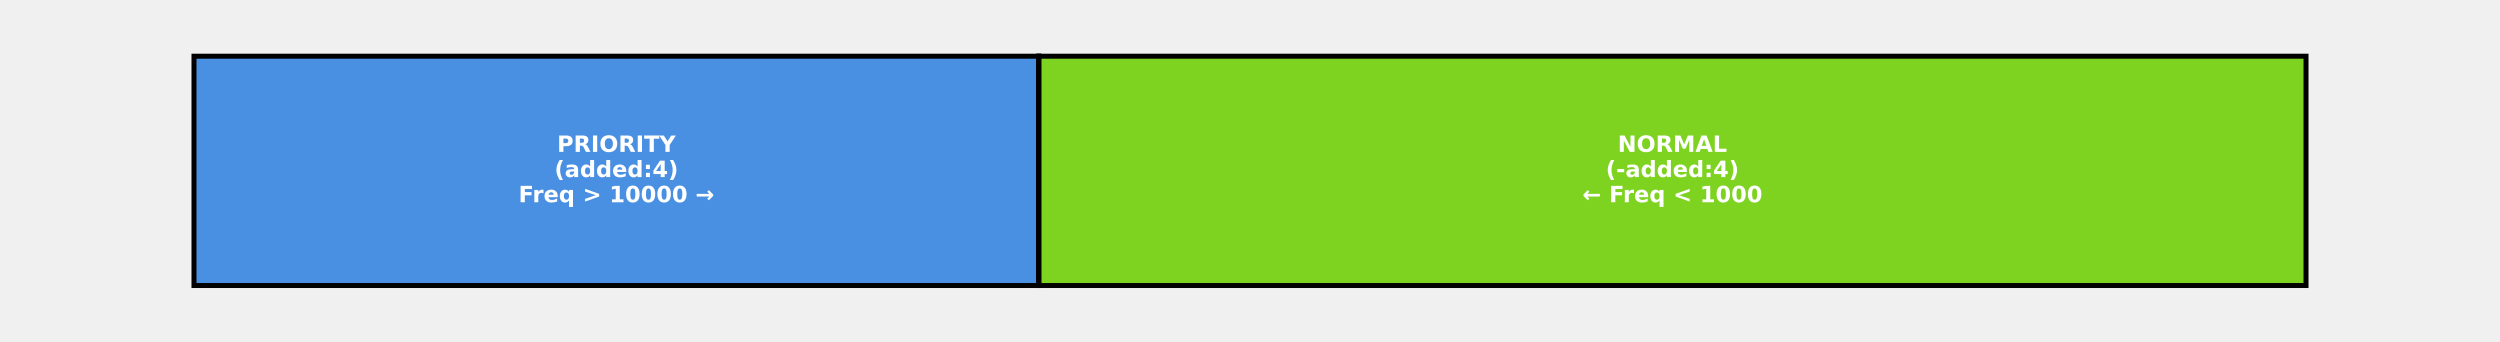
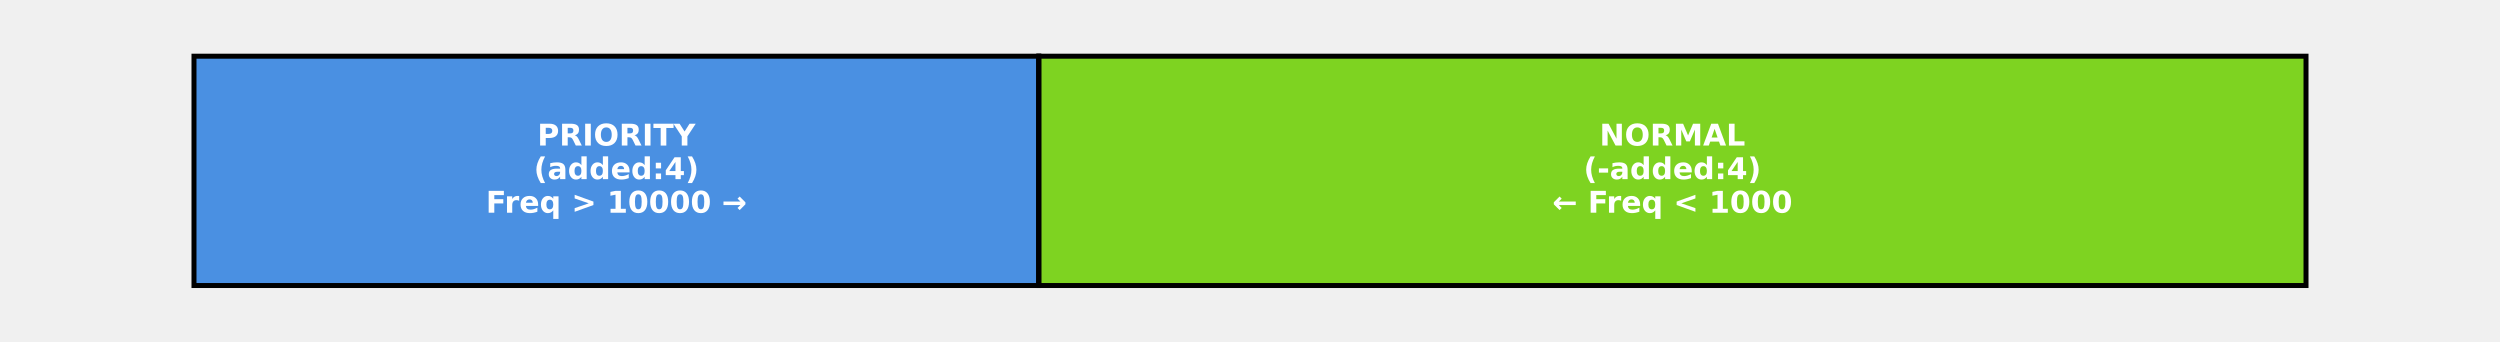
<svg xmlns="http://www.w3.org/2000/svg" xmlns:xlink="http://www.w3.org/1999/xlink" width="1000.8pt" height="136.8pt" viewBox="0 0 1000.8 136.8" version="1.1">
  <defs>
    <style type="text/css">*{stroke-linejoin: round; stroke-linecap: butt}</style>
  </defs>
  <g id="figure_1">
    <g id="patch_1">
      <path d="M 0 136.8  L 1000.8 136.8  L 1000.8 0  L 0 0  L 0 136.8  z " style="fill: none" />
    </g>
    <g id="axes_1">
      <g id="patch_2">
-         <path d="M 77.657 114.3  L 415.851 114.3  L 415.851 22.5  L 77.657 22.5  z " clip-path="url(#p54e426f9e1)" style="fill: #4a90e2; stroke: #000000; stroke-width: 2; stroke-linejoin: miter" />
+         <path d="M 77.657 114.3  L 415.851 114.3  L 415.851 22.5  L 77.657 22.5  z " clip-path="url(#pc172667462)" style="fill: #4a90e2; stroke: #000000; stroke-width: 2; stroke-linejoin: miter" />
      </g>
      <g id="patch_3">
-         <path d="M 415.851 114.3  L 923.143 114.3  L 923.143 22.5  L 415.851 22.5  z " clip-path="url(#p54e426f9e1)" style="fill: #7ed321; stroke: #000000; stroke-width: 2; stroke-linejoin: miter" />
+         <path d="M 415.851 114.3  L 923.143 114.3  L 923.143 22.5  L 415.851 22.5  z " clip-path="url(#pc172667462)" style="fill: #7ed321; stroke: #000000; stroke-width: 2; stroke-linejoin: miter" />
      </g>
      <g id="line2d_1">
-         <path d="M 415.851 114.3  L 415.851 22.5  " clip-path="url(#p54e426f9e1)" style="fill: none; stroke: #000000; stroke-width: 2; stroke-linecap: square" />
+         <path d="M 415.851 114.3  L 415.851 22.5  " clip-path="url(#pc172667462)" style="fill: none; stroke: #000000; stroke-width: 2; stroke-linecap: square" />
      </g>
      <g id="text_1">
-         <g style="fill: #ffffff" transform="translate(223.0238 60.80541) scale(0.09 -0.09)">
+         <g style="fill: #ffffff" transform="translate(215.1137 58.27387) scale(0.12 -0.12)">
          <defs>
            <path id="DejaVuSans-Bold-50" d="M 588 4666  L 2584 4666  Q 3475 4666 3951 4270  Q 4428 3875 4428 3144  Q 4428 2409 3951 2014  Q 3475 1619 2584 1619  L 1791 1619  L 1791 0  L 588 0  L 588 4666  z M 1791 3794  L 1791 2491  L 2456 2491  Q 2806 2491 2997 2661  Q 3188 2831 3188 3144  Q 3188 3456 2997 3625  Q 2806 3794 2456 3794  L 1791 3794  z " transform="scale(0.015625)" />
            <path id="DejaVuSans-Bold-52" d="M 2297 2597  Q 2675 2597 2839 2737  Q 3003 2878 3003 3200  Q 3003 3519 2839 3656  Q 2675 3794 2297 3794  L 1791 3794  L 1791 2597  L 2297 2597  z M 1791 1766  L 1791 0  L 588 0  L 588 4666  L 2425 4666  Q 3347 4666 3776 4356  Q 4206 4047 4206 3378  Q 4206 2916 3982 2619  Q 3759 2322 3309 2181  Q 3556 2125 3751 1926  Q 3947 1728 4147 1325  L 4800 0  L 3519 0  L 2950 1159  Q 2778 1509 2601 1637  Q 2425 1766 2131 1766  L 1791 1766  z " transform="scale(0.015625)" />
            <path id="DejaVuSans-Bold-49" d="M 588 4666  L 1791 4666  L 1791 0  L 588 0  L 588 4666  z " transform="scale(0.015625)" />
            <path id="DejaVuSans-Bold-4f" d="M 2719 3878  Q 2169 3878 1866 3472  Q 1563 3066 1563 2328  Q 1563 1594 1866 1187  Q 2169 781 2719 781  Q 3272 781 3575 1187  Q 3878 1594 3878 2328  Q 3878 3066 3575 3472  Q 3272 3878 2719 3878  z M 2719 4750  Q 3844 4750 4481 4106  Q 5119 3463 5119 2328  Q 5119 1197 4481 553  Q 3844 -91 2719 -91  Q 1597 -91 958 553  Q 319 1197 319 2328  Q 319 3463 958 4106  Q 1597 4750 2719 4750  z " transform="scale(0.015625)" />
            <path id="DejaVuSans-Bold-54" d="M 31 4666  L 4331 4666  L 4331 3756  L 2784 3756  L 2784 0  L 1581 0  L 1581 3756  L 31 3756  L 31 4666  z " transform="scale(0.015625)" />
            <path id="DejaVuSans-Bold-59" d="M -63 4666  L 1253 4666  L 2316 3003  L 3378 4666  L 4697 4666  L 2919 1966  L 2919 0  L 1716 0  L 1716 1966  L -63 4666  z " transform="scale(0.015625)" />
          </defs>
          <use xlink:href="#DejaVuSans-Bold-50" />
          <use xlink:href="#DejaVuSans-Bold-52" transform="translate(73.29102 0)" />
          <use xlink:href="#DejaVuSans-Bold-49" transform="translate(150.293 0)" />
          <use xlink:href="#DejaVuSans-Bold-4f" transform="translate(187.5 0)" />
          <use xlink:href="#DejaVuSans-Bold-52" transform="translate(272.5098 0)" />
          <use xlink:href="#DejaVuSans-Bold-49" transform="translate(349.5117 0)" />
          <use xlink:href="#DejaVuSans-Bold-54" transform="translate(386.7188 0)" />
          <use xlink:href="#DejaVuSans-Bold-59" transform="translate(454.9316 0)" />
        </g>
-         <g style="fill: #ffffff" transform="translate(221.9586 70.88344) scale(0.09 -0.09)">
+         <g style="fill: #ffffff" transform="translate(213.6933 71.71125) scale(0.12 -0.12)">
          <defs>
            <path id="DejaVuSans-Bold-28" d="M 2413 -844  L 1484 -844  Q 1006 -72 778 623  Q 550 1319 550 2003  Q 550 2688 779 3389  Q 1009 4091 1484 4856  L 2413 4856  Q 2013 4116 1813 3408  Q 1613 2700 1613 2009  Q 1613 1319 1811 609  Q 2009 -100 2413 -844  z " transform="scale(0.015625)" />
            <path id="DejaVuSans-Bold-61" d="M 2106 1575  Q 1756 1575 1579 1456  Q 1403 1338 1403 1106  Q 1403 894 1545 773  Q 1688 653 1941 653  Q 2256 653 2472 879  Q 2688 1106 2688 1447  L 2688 1575  L 2106 1575  z M 3816 1997  L 3816 0  L 2688 0  L 2688 519  Q 2463 200 2181 54  Q 1900 -91 1497 -91  Q 953 -91 614 226  Q 275 544 275 1050  Q 275 1666 698 1953  Q 1122 2241 2028 2241  L 2688 2241  L 2688 2328  Q 2688 2594 2478 2717  Q 2269 2841 1825 2841  Q 1466 2841 1156 2769  Q 847 2697 581 2553  L 581 3406  Q 941 3494 1303 3539  Q 1666 3584 2028 3584  Q 2975 3584 3395 3211  Q 3816 2838 3816 1997  z " transform="scale(0.015625)" />
            <path id="DejaVuSans-Bold-64" d="M 2919 2988  L 2919 4863  L 4044 4863  L 4044 0  L 2919 0  L 2919 506  Q 2688 197 2409 53  Q 2131 -91 1766 -91  Q 1119 -91 703 423  Q 288 938 288 1747  Q 288 2556 703 3070  Q 1119 3584 1766 3584  Q 2128 3584 2408 3439  Q 2688 3294 2919 2988  z M 2181 722  Q 2541 722 2730 984  Q 2919 1247 2919 1747  Q 2919 2247 2730 2509  Q 2541 2772 2181 2772  Q 1825 2772 1636 2509  Q 1447 2247 1447 1747  Q 1447 1247 1636 984  Q 1825 722 2181 722  z " transform="scale(0.015625)" />
            <path id="DejaVuSans-Bold-65" d="M 4031 1759  L 4031 1441  L 1416 1441  Q 1456 1047 1700 850  Q 1944 653 2381 653  Q 2734 653 3104 758  Q 3475 863 3866 1075  L 3866 213  Q 3469 63 3072 -14  Q 2675 -91 2278 -91  Q 1328 -91 801 392  Q 275 875 275 1747  Q 275 2603 792 3093  Q 1309 3584 2216 3584  Q 3041 3584 3536 3087  Q 4031 2591 4031 1759  z M 2881 2131  Q 2881 2450 2695 2645  Q 2509 2841 2209 2841  Q 1884 2841 1681 2658  Q 1478 2475 1428 2131  L 2881 2131  z " transform="scale(0.015625)" />
            <path id="DejaVuSans-Bold-3a" d="M 716 3500  L 1844 3500  L 1844 2291  L 716 2291  L 716 3500  z M 716 1209  L 1844 1209  L 1844 0  L 716 0  L 716 1209  z " transform="scale(0.015625)" />
            <path id="DejaVuSans-Bold-34" d="M 2356 3675  L 1038 1722  L 2356 1722  L 2356 3675  z M 2156 4666  L 3494 4666  L 3494 1722  L 4159 1722  L 4159 850  L 3494 850  L 3494 0  L 2356 0  L 2356 850  L 288 850  L 288 1881  L 2156 4666  z " transform="scale(0.015625)" />
            <path id="DejaVuSans-Bold-29" d="M 513 -844  Q 913 -100 1113 609  Q 1313 1319 1313 2009  Q 1313 2700 1113 3408  Q 913 4116 513 4856  L 1441 4856  Q 1916 4091 2145 3389  Q 2375 2688 2375 2003  Q 2375 1319 2147 623  Q 1919 -72 1441 -844  L 513 -844  z " transform="scale(0.015625)" />
          </defs>
          <use xlink:href="#DejaVuSans-Bold-28" />
          <use xlink:href="#DejaVuSans-Bold-61" transform="translate(45.70312 0)" />
          <use xlink:href="#DejaVuSans-Bold-64" transform="translate(113.1836 0)" />
          <use xlink:href="#DejaVuSans-Bold-64" transform="translate(184.7656 0)" />
          <use xlink:href="#DejaVuSans-Bold-65" transform="translate(256.3477 0)" />
          <use xlink:href="#DejaVuSans-Bold-64" transform="translate(324.1699 0)" />
          <use xlink:href="#DejaVuSans-Bold-3a" transform="translate(395.752 0)" />
          <use xlink:href="#DejaVuSans-Bold-34" transform="translate(435.7422 0)" />
          <use xlink:href="#DejaVuSans-Bold-29" transform="translate(505.3223 0)" />
        </g>
-         <g style="fill: #ffffff" transform="translate(207.5783 80.96147) scale(0.09 -0.09)">
+         <g style="fill: #ffffff" transform="translate(194.5196 85.14862) scale(0.12 -0.12)">
          <defs>
            <path id="DejaVuSans-Bold-46" d="M 588 4666  L 3834 4666  L 3834 3756  L 1791 3756  L 1791 2888  L 3713 2888  L 3713 1978  L 1791 1978  L 1791 0  L 588 0  L 588 4666  z " transform="scale(0.015625)" />
            <path id="DejaVuSans-Bold-72" d="M 3138 2547  Q 2991 2616 2845 2648  Q 2700 2681 2553 2681  Q 2122 2681 1889 2404  Q 1656 2128 1656 1613  L 1656 0  L 538 0  L 538 3500  L 1656 3500  L 1656 2925  Q 1872 3269 2151 3426  Q 2431 3584 2822 3584  Q 2878 3584 2943 3579  Q 3009 3575 3134 3559  L 3138 2547  z " transform="scale(0.015625)" />
            <path id="DejaVuSans-Bold-71" d="M 2181 2772  Q 1825 2772 1636 2509  Q 1447 2247 1447 1747  Q 1447 1247 1636 984  Q 1825 722 2181 722  Q 2541 722 2730 984  Q 2919 1247 2919 1747  Q 2919 2247 2730 2509  Q 2541 2772 2181 2772  z M 2919 506  Q 2688 197 2409 53  Q 2131 -91 1766 -91  Q 1119 -91 703 423  Q 288 938 288 1747  Q 288 2556 703 3067  Q 1119 3578 1766 3578  Q 2131 3578 2409 3434  Q 2688 3291 2919 2981  L 2919 3500  L 4044 3500  L 4044 -1331  L 2919 -1331  L 2919 506  z " transform="scale(0.015625)" />
            <path id="DejaVuSans-Bold-20" transform="scale(0.015625)" />
            <path id="DejaVuSans-Bold-3e" d="M 678 3041  L 678 3822  L 4684 2375  L 4684 1638  L 678 191  L 678 972  L 3694 2003  L 678 3041  z " transform="scale(0.015625)" />
            <path id="DejaVuSans-Bold-31" d="M 750 831  L 1813 831  L 1813 3847  L 722 3622  L 722 4441  L 1806 4666  L 2950 4666  L 2950 831  L 4013 831  L 4013 0  L 750 0  L 750 831  z " transform="scale(0.015625)" />
            <path id="DejaVuSans-Bold-30" d="M 2944 2338  Q 2944 3213 2780 3570  Q 2616 3928 2228 3928  Q 1841 3928 1675 3570  Q 1509 3213 1509 2338  Q 1509 1453 1675 1090  Q 1841 728 2228 728  Q 2613 728 2778 1090  Q 2944 1453 2944 2338  z M 4147 2328  Q 4147 1169 3647 539  Q 3147 -91 2228 -91  Q 1306 -91 806 539  Q 306 1169 306 2328  Q 306 3491 806 4120  Q 1306 4750 2228 4750  Q 3147 4750 3647 4120  Q 4147 3491 4147 2328  z " transform="scale(0.015625)" />
            <path id="DejaVuSans-Bold-2192" d="M 5050 2225  L 5050 1788  L 3822 559  L 3369 1013  L 3988 1631  L 366 1631  L 366 2381  L 3988 2381  L 3369 3000  L 3822 3453  L 5050 2225  z " transform="scale(0.015625)" />
          </defs>
          <use xlink:href="#DejaVuSans-Bold-46" />
          <use xlink:href="#DejaVuSans-Bold-72" transform="translate(61.93555 0)" />
          <use xlink:href="#DejaVuSans-Bold-65" transform="translate(111.252 0)" />
          <use xlink:href="#DejaVuSans-Bold-71" transform="translate(179.0742 0)" />
          <use xlink:href="#DejaVuSans-Bold-20" transform="translate(250.6562 0)" />
          <use xlink:href="#DejaVuSans-Bold-3e" transform="translate(285.4707 0)" />
          <use xlink:href="#DejaVuSans-Bold-20" transform="translate(369.2598 0)" />
          <use xlink:href="#DejaVuSans-Bold-31" transform="translate(404.0742 0)" />
          <use xlink:href="#DejaVuSans-Bold-30" transform="translate(473.6543 0)" />
          <use xlink:href="#DejaVuSans-Bold-30" transform="translate(543.2344 0)" />
          <use xlink:href="#DejaVuSans-Bold-30" transform="translate(612.8145 0)" />
          <use xlink:href="#DejaVuSans-Bold-30" transform="translate(682.3945 0)" />
          <use xlink:href="#DejaVuSans-Bold-20" transform="translate(751.9746 0)" />
          <use xlink:href="#DejaVuSans-Bold-2192" transform="translate(786.7891 0)" />
        </g>
      </g>
      <g id="text_2">
-         <g style="fill: #ffffff" transform="translate(647.6124 60.80541) scale(0.09 -0.09)">
+         <g style="fill: #ffffff" transform="translate(640.3175 58.27387) scale(0.12 -0.12)">
          <defs>
            <path id="DejaVuSans-Bold-4e" d="M 588 4666  L 1931 4666  L 3628 1466  L 3628 4666  L 4769 4666  L 4769 0  L 3425 0  L 1728 3200  L 1728 0  L 588 0  L 588 4666  z " transform="scale(0.015625)" />
            <path id="DejaVuSans-Bold-4d" d="M 588 4666  L 2119 4666  L 3181 2169  L 4250 4666  L 5778 4666  L 5778 0  L 4641 0  L 4641 3413  L 3566 897  L 2803 897  L 1728 3413  L 1728 0  L 588 0  L 588 4666  z " transform="scale(0.015625)" />
            <path id="DejaVuSans-Bold-41" d="M 3419 850  L 1538 850  L 1241 0  L 31 0  L 1759 4666  L 3194 4666  L 4922 0  L 3713 0  L 3419 850  z M 1838 1716  L 3116 1716  L 2478 3572  L 1838 1716  z " transform="scale(0.015625)" />
            <path id="DejaVuSans-Bold-4c" d="M 588 4666  L 1791 4666  L 1791 909  L 3903 909  L 3903 0  L 588 0  L 588 4666  z " transform="scale(0.015625)" />
          </defs>
          <use xlink:href="#DejaVuSans-Bold-4e" />
          <use xlink:href="#DejaVuSans-Bold-4f" transform="translate(83.69141 0)" />
          <use xlink:href="#DejaVuSans-Bold-52" transform="translate(168.7012 0)" />
          <use xlink:href="#DejaVuSans-Bold-4d" transform="translate(245.7031 0)" />
          <use xlink:href="#DejaVuSans-Bold-41" transform="translate(345.2148 0)" />
          <use xlink:href="#DejaVuSans-Bold-4c" transform="translate(422.6074 0)" />
        </g>
-         <g style="fill: #ffffff" transform="translate(642.8339 70.88344) scale(0.09 -0.09)">
+         <g style="fill: #ffffff" transform="translate(633.9462 71.71125) scale(0.12 -0.12)">
          <defs>
            <path id="DejaVuSans-Bold-2d" d="M 347 2297  L 2309 2297  L 2309 1388  L 347 1388  L 347 2297  z " transform="scale(0.015625)" />
          </defs>
          <use xlink:href="#DejaVuSans-Bold-28" />
          <use xlink:href="#DejaVuSans-Bold-2d" transform="translate(45.70312 0)" />
          <use xlink:href="#DejaVuSans-Bold-61" transform="translate(87.20703 0)" />
          <use xlink:href="#DejaVuSans-Bold-64" transform="translate(154.6875 0)" />
          <use xlink:href="#DejaVuSans-Bold-64" transform="translate(226.2695 0)" />
          <use xlink:href="#DejaVuSans-Bold-65" transform="translate(297.8516 0)" />
          <use xlink:href="#DejaVuSans-Bold-64" transform="translate(365.6738 0)" />
          <use xlink:href="#DejaVuSans-Bold-3a" transform="translate(437.2559 0)" />
          <use xlink:href="#DejaVuSans-Bold-34" transform="translate(477.2461 0)" />
          <use xlink:href="#DejaVuSans-Bold-29" transform="translate(546.8262 0)" />
        </g>
-         <g style="fill: #ffffff" transform="translate(633.4521 80.96147) scale(0.09 -0.09)">
+         <g style="fill: #ffffff" transform="translate(621.4371 85.14862) scale(0.12 -0.12)">
          <defs>
            <path id="DejaVuSans-Bold-2190" d="M 313 1788  L 313 2225  L 1541 3453  L 1994 3000  L 1375 2381  L 4997 2381  L 4997 1631  L 1375 1631  L 1994 1013  L 1541 559  L 313 1788  z " transform="scale(0.015625)" />
            <path id="DejaVuSans-Bold-3c" d="M 4684 3041  L 1672 2003  L 4684 972  L 4684 191  L 678 1638  L 678 2375  L 4684 3822  L 4684 3041  z " transform="scale(0.015625)" />
          </defs>
          <use xlink:href="#DejaVuSans-Bold-2190" />
          <use xlink:href="#DejaVuSans-Bold-20" transform="translate(83.78906 0)" />
          <use xlink:href="#DejaVuSans-Bold-46" transform="translate(118.6035 0)" />
          <use xlink:href="#DejaVuSans-Bold-72" transform="translate(180.5391 0)" />
          <use xlink:href="#DejaVuSans-Bold-65" transform="translate(229.8555 0)" />
          <use xlink:href="#DejaVuSans-Bold-71" transform="translate(297.6777 0)" />
          <use xlink:href="#DejaVuSans-Bold-20" transform="translate(369.2598 0)" />
          <use xlink:href="#DejaVuSans-Bold-3c" transform="translate(404.0742 0)" />
          <use xlink:href="#DejaVuSans-Bold-20" transform="translate(487.8633 0)" />
          <use xlink:href="#DejaVuSans-Bold-31" transform="translate(522.6777 0)" />
          <use xlink:href="#DejaVuSans-Bold-30" transform="translate(592.2578 0)" />
          <use xlink:href="#DejaVuSans-Bold-30" transform="translate(661.8379 0)" />
          <use xlink:href="#DejaVuSans-Bold-30" transform="translate(731.418 0)" />
        </g>
      </g>
    </g>
  </g>
  <defs>
-     <clipPath id="p54e426f9e1">
+     <clipPath id="pc172667462">
      <rect x="7.2" y="7.2" width="986.4" height="122.4" />
    </clipPath>
  </defs>
</svg>
